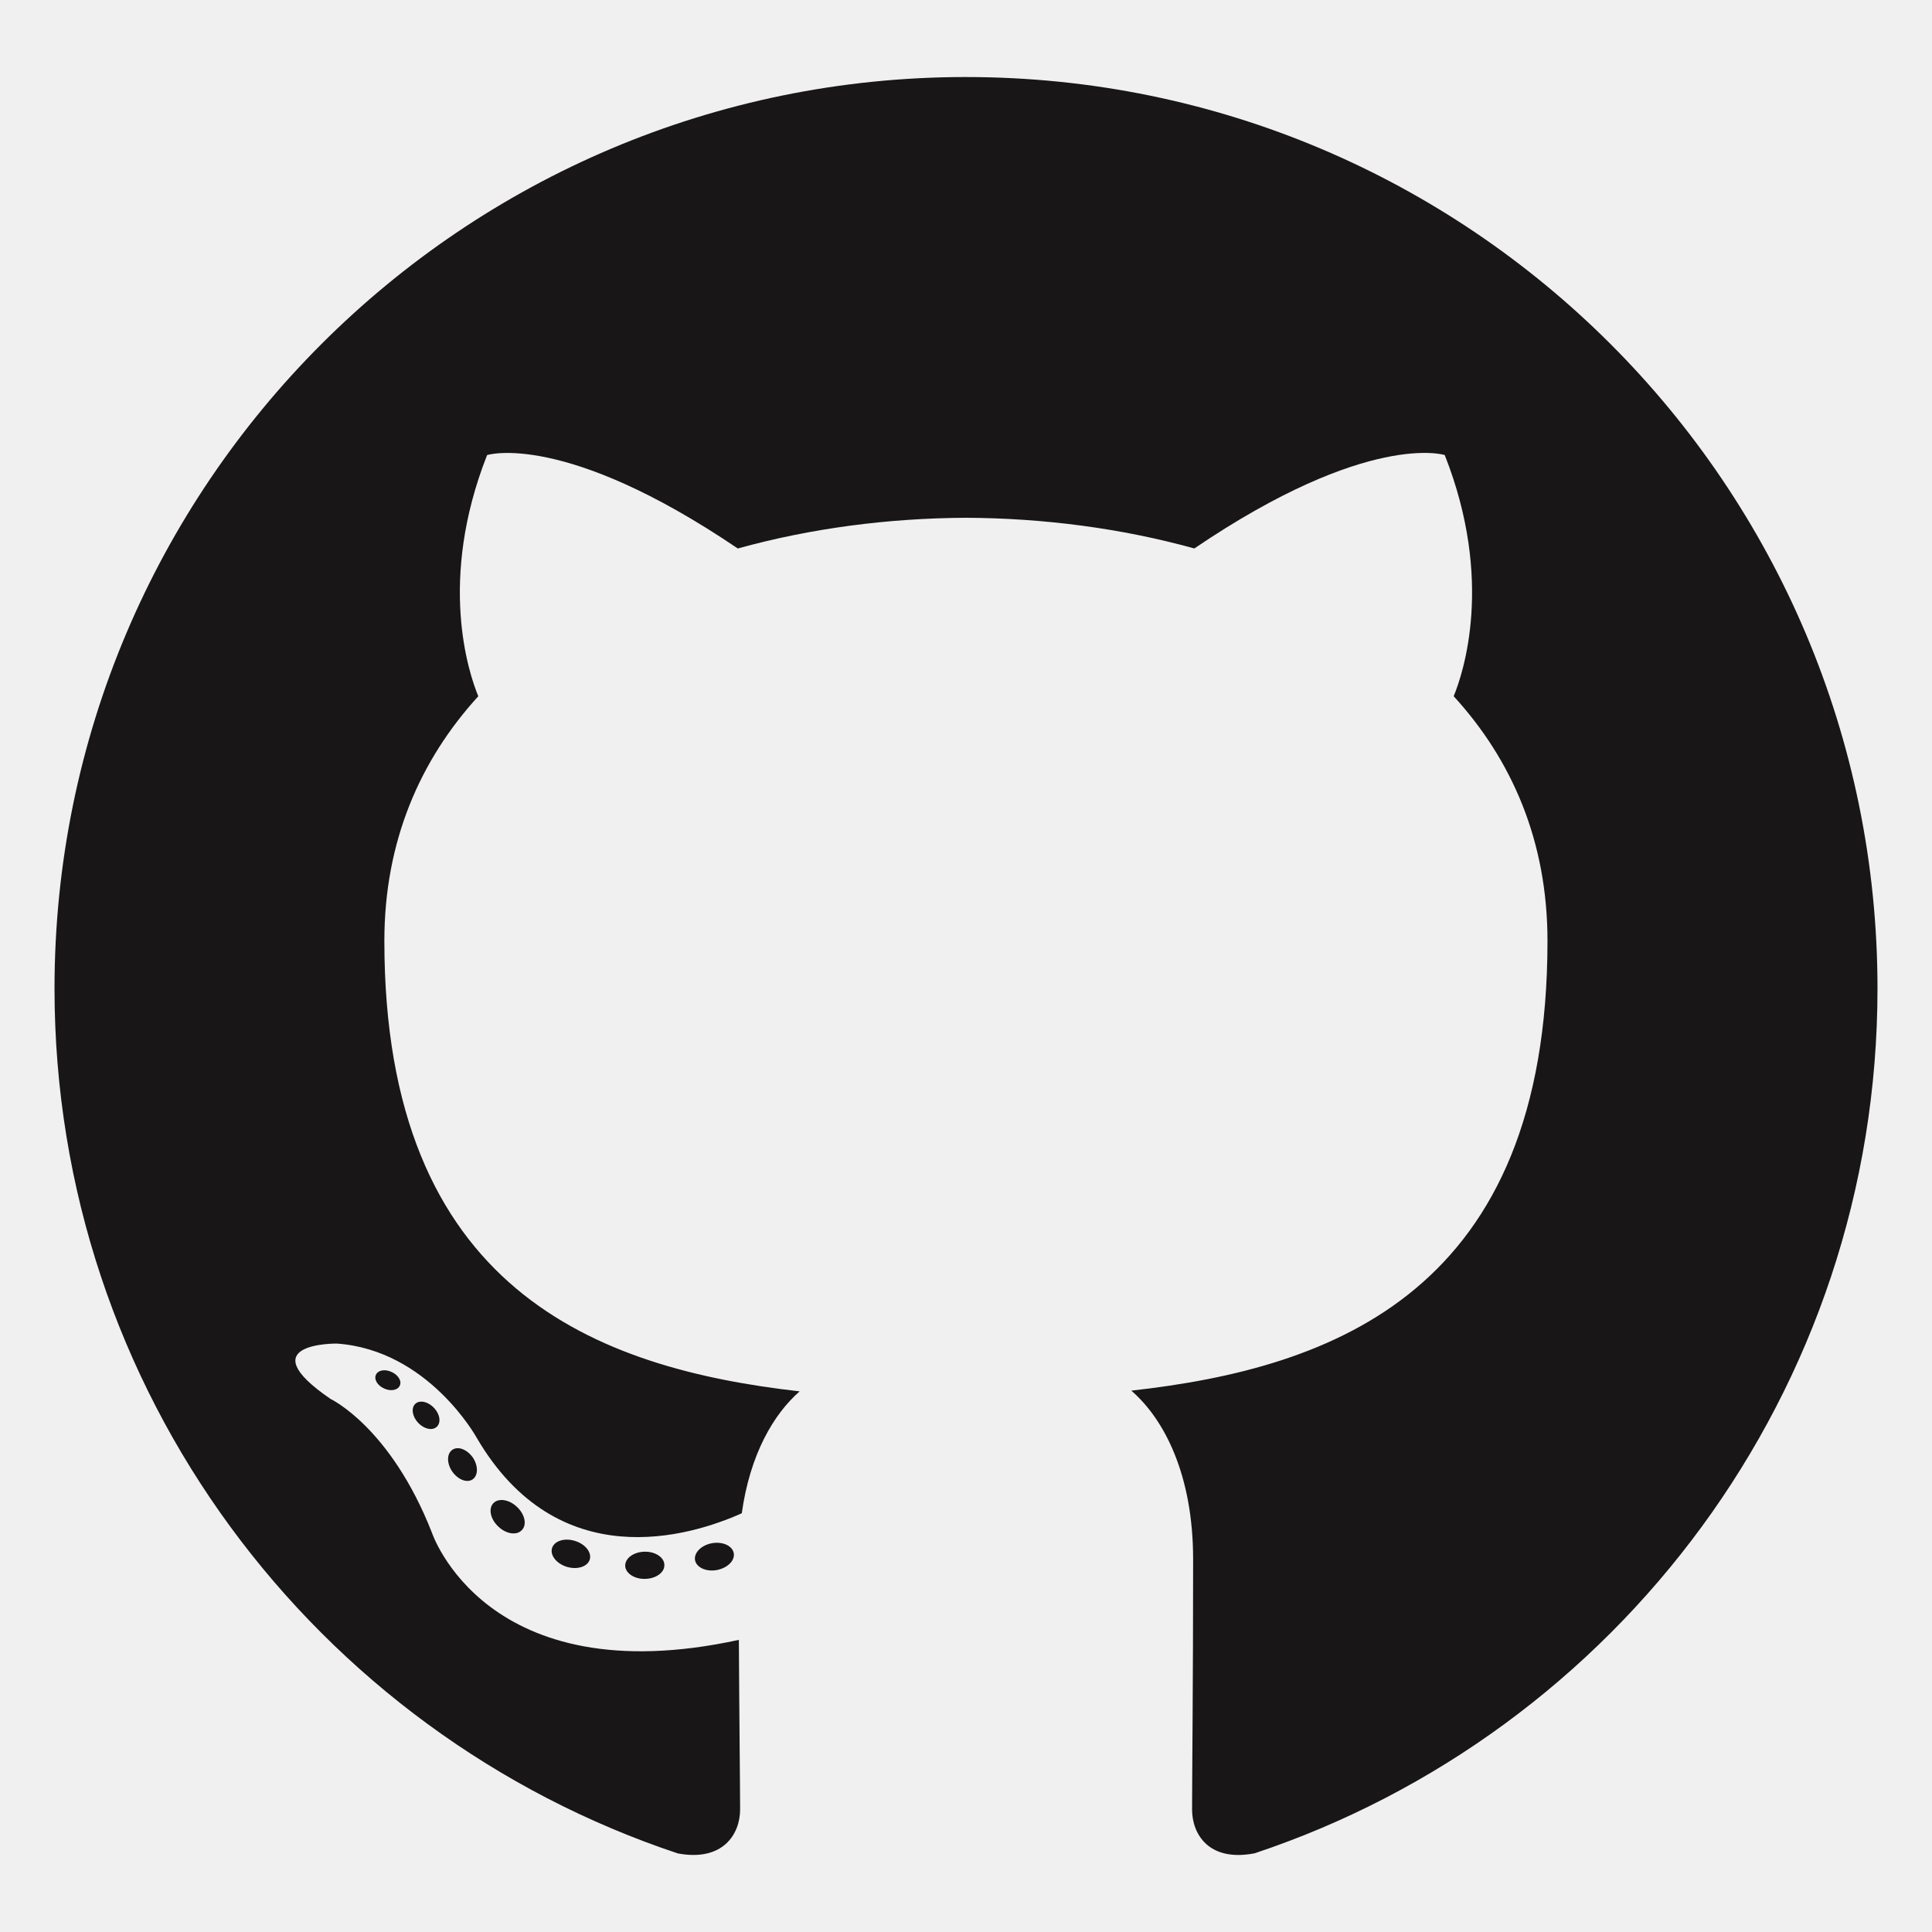
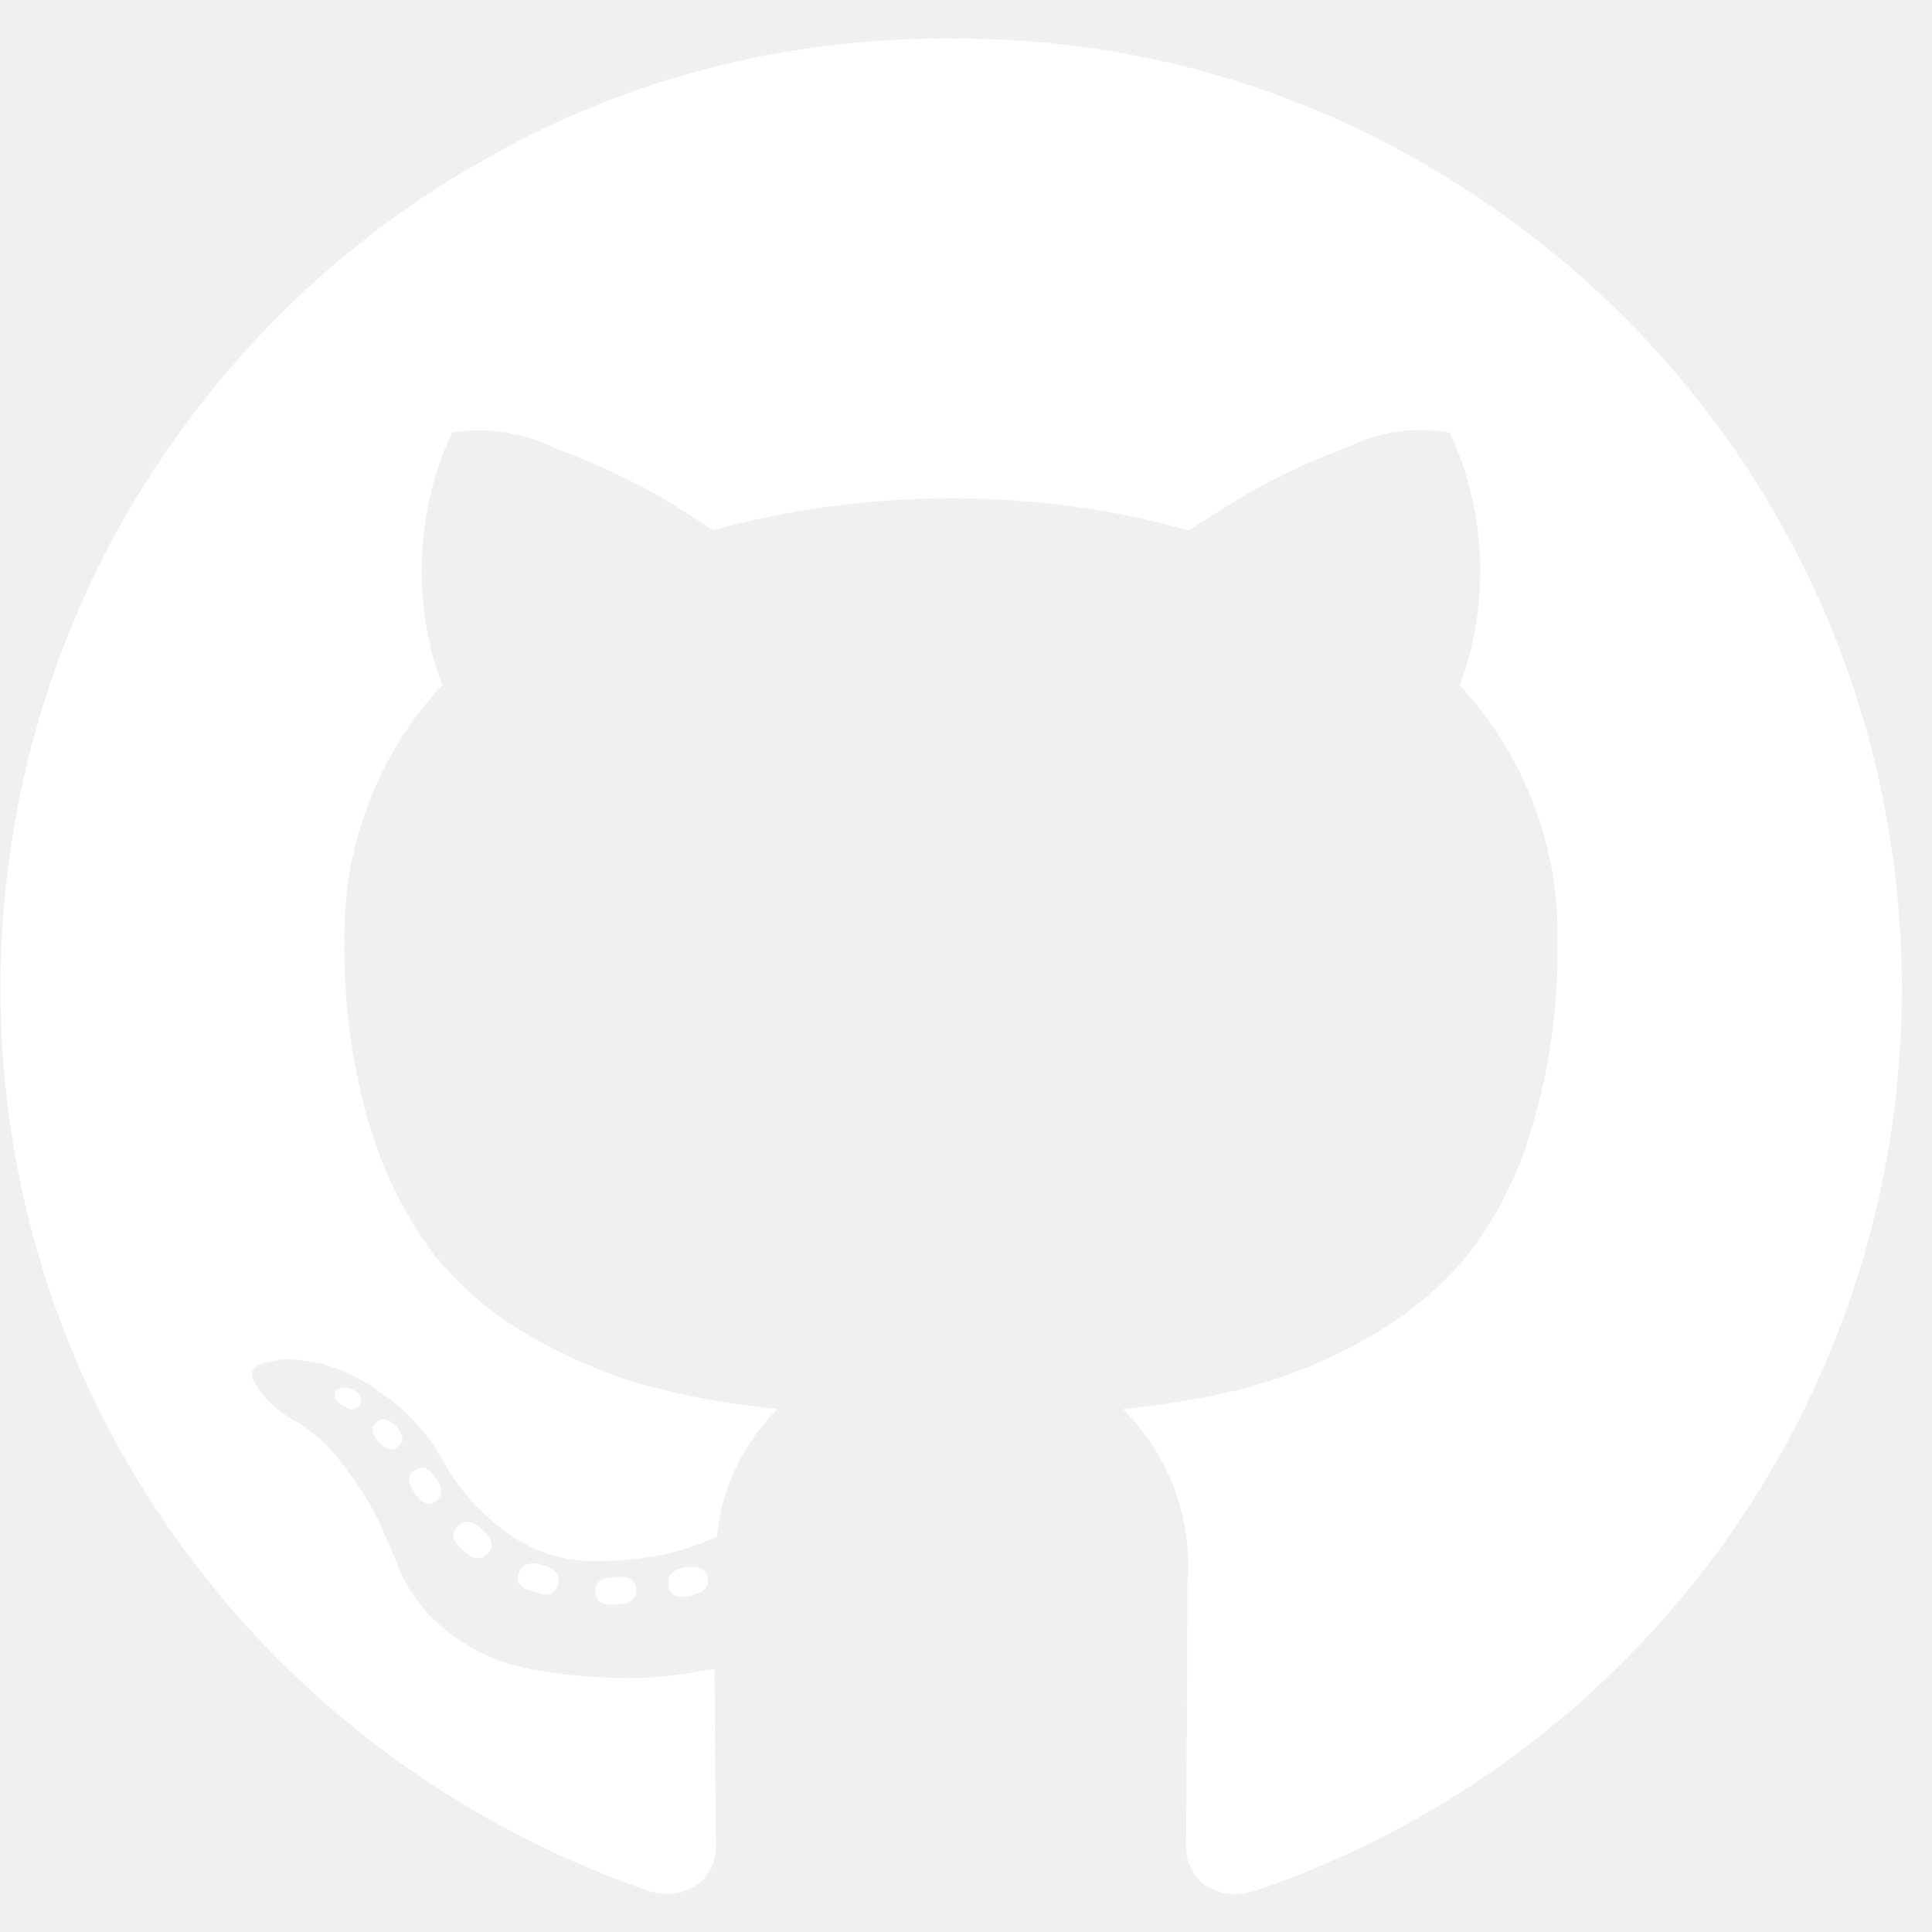
- <svg xmlns="http://www.w3.org/2000/svg" viewBox="0 0 128 128">
-   <g fill="#181616">
-     <path fill-rule="evenodd" clip-rule="evenodd" d="M64 5.103c-33.347 0-60.388 27.035-60.388 60.388 0 26.682 17.303 49.317 41.297 57.303 3.017.56 4.125-1.31 4.125-2.905 0-1.44-.056-6.197-.082-11.243-16.8 3.653-20.345-7.125-20.345-7.125-2.747-6.98-6.705-8.836-6.705-8.836-5.48-3.748.413-3.67.413-3.67 6.063.425 9.257 6.223 9.257 6.223 5.386 9.23 14.127 6.562 17.573 5.02.542-3.903 2.107-6.568 3.834-8.076-13.413-1.525-27.514-6.704-27.514-29.843 0-6.593 2.36-11.98 6.223-16.21-.628-1.52-2.695-7.662.584-15.98 0 0 5.07-1.623 16.61 6.19C53.7 35 58.867 34.327 64 34.304c5.13.023 10.3.694 15.127 2.033 11.526-7.813 16.59-6.19 16.59-6.19 3.287 8.317 1.22 14.46.593 15.98 3.872 4.23 6.215 9.617 6.215 16.21 0 23.194-14.127 28.3-27.574 29.796 2.167 1.874 4.097 5.55 4.097 11.183 0 8.08-.07 14.583-.07 16.572 0 1.607 1.088 3.49 4.148 2.897 23.98-7.994 41.263-30.622 41.263-57.294C124.388 32.14 97.35 5.104 64 5.104z" />
-     <path d="M26.484 91.806c-.133.3-.605.39-1.035.185-.44-.196-.685-.605-.543-.906.13-.31.603-.395 1.04-.188.44.197.69.61.537.91zm2.446 2.729c-.287.267-.85.143-1.232-.28-.396-.42-.47-.983-.177-1.254.298-.266.844-.14 1.24.28.394.426.472.984.17 1.255zM31.312 98.012c-.37.258-.976.017-1.35-.52-.37-.538-.37-1.183.01-1.44.373-.258.97-.025 1.35.507.368.545.368 1.19-.01 1.452zm3.261 3.361c-.33.365-1.036.267-1.552-.23-.527-.487-.674-1.18-.343-1.544.336-.366 1.045-.264 1.564.23.527.486.686 1.18.333 1.543zm4.5 1.951c-.147.473-.825.688-1.51.486-.683-.207-1.13-.76-.99-1.238.14-.477.823-.7 1.512-.485.683.206 1.13.756.988 1.237zm4.943.361c.017.498-.563.91-1.28.92-.723.017-1.308-.387-1.315-.877 0-.503.568-.91 1.29-.924.717-.013 1.306.387 1.306.88zm4.598-.782c.086.485-.413.984-1.126 1.117-.7.13-1.35-.172-1.44-.653-.086-.498.422-.997 1.122-1.126.714-.123 1.354.17 1.444.663zm0 0" />
+ <svg xmlns="http://www.w3.org/2000/svg" fill="#ffffff" width="800px" height="800px" viewBox="0 -0.5 25 25">
+   <g id="SVGRepo_bgCarrier" stroke-width="0" />
+   <g id="SVGRepo_tracerCarrier" stroke-linecap="round" stroke-linejoin="round" />
+   <g id="SVGRepo_iconCarrier">
+     <path d="m12.301 0h.093c2.242 0 4.34.613 6.137 1.68l-.055-.031c1.871 1.094 3.386 2.609 4.449 4.422l.031.058c1.04 1.769 1.654 3.896 1.654 6.166 0 5.406-3.483 10-8.327 11.658l-.087.026c-.063.02-.135.031-.209.031-.162 0-.312-.054-.433-.144l.002.001c-.128-.115-.208-.281-.208-.466 0-.005 0-.01 0-.014v.001q0-.048.008-1.226t.008-2.154c.007-.075.011-.161.011-.249 0-.792-.323-1.508-.844-2.025.618-.061 1.176-.163 1.718-.305l-.076.017c.573-.16 1.073-.373 1.537-.642l-.031.017c.508-.28.938-.636 1.292-1.058l.006-.007c.372-.476.663-1.036.84-1.645l.009-.035c.209-.683.329-1.468.329-2.281 0-.045 0-.091-.001-.136v.007c0-.022.001-.047.001-.072 0-1.248-.482-2.383-1.269-3.23l.003.003c.168-.44.265-.948.265-1.479 0-.649-.145-1.263-.404-1.814l.011.026c-.115-.022-.246-.035-.381-.035-.334 0-.649.078-.929.216l.012-.005c-.568.21-1.054.448-1.512.726l.038-.022-.609.384c-.922-.264-1.981-.416-3.075-.416s-2.153.152-3.157.436l.081-.02q-.256-.176-.681-.433c-.373-.214-.814-.421-1.272-.595l-.066-.022c-.293-.154-.64-.244-1.009-.244-.124 0-.246.01-.364.03l.013-.002c-.248.524-.393 1.139-.393 1.788 0 .531.097 1.04.275 1.509l-.01-.029c-.785.844-1.266 1.979-1.266 3.227 0 .025 0 .051.001.076v-.004c-.001.039-.001.084-.001.13 0 .809.12 1.591.344 2.327l-.015-.057c.189.643.476 1.202.85 1.693l-.009-.013c.354.435.782.793 1.267 1.062l.022.011c.432.252.933.465 1.46.614l.046.011c.466.125 1.024.227 1.595.284l.046.004c-.431.428-.718 1-.784 1.638l-.001.012c-.207.101-.448.183-.699.236l-.021.004c-.256.051-.549.08-.85.08-.022 0-.044 0-.066 0h.003c-.394-.008-.756-.136-1.055-.348l.006.004c-.371-.259-.671-.595-.881-.986l-.007-.015c-.198-.336-.459-.614-.768-.827l-.009-.006c-.225-.169-.49-.301-.776-.38l-.016-.004-.32-.048c-.023-.002-.05-.003-.077-.003-.14 0-.273.028-.394.077l.007-.003q-.128.072-.08.184c.039.086.087.16.145.225l-.001-.001c.061.072.13.135.205.19l.003.002.112.08c.283.148.516.354.693.603l.004.006c.191.237.359.505.494.792l.01.024.16.368c.135.402.38.738.7.981l.005.004c.3.234.662.402 1.057.478l.016.002c.33.064.714.104 1.106.112h.007c.045.002.097.002.15.002.261 0 .517-.021.767-.062l-.027.004.368-.064q0 .609.008 1.418t.008.873v.014c0 .185-.08.351-.208.466h-.001c-.119.089-.268.143-.431.143-.075 0-.147-.011-.214-.032l.005.001c-4.929-1.689-8.409-6.283-8.409-11.69 0-2.268.612-4.393 1.681-6.219l-.032.058c1.094-1.871 2.609-3.386 4.422-4.449l.058-.031c1.739-1.034 3.835-1.645 6.073-1.645h.098-.005zm-7.64 17.666q.048-.112-.112-.192-.16-.048-.208.032-.048.112.112.192.144.096.208-.032zm.497.545q.112-.08-.032-.256-.16-.144-.256-.048-.112.08.032.256.159.157.256.047zm.48.72q.144-.112 0-.304-.128-.208-.272-.096-.144.08 0 .288t.272.112zm.672.673q.128-.128-.064-.304-.192-.192-.32-.048-.144.128.064.304.192.192.32.044zm.913.4q.048-.176-.208-.256-.24-.064-.304.112t.208.24q.24.097.304-.096zm1.009.08q0-.208-.272-.176-.256 0-.256.176 0 .208.272.176.256.001.256-.175zm.929-.16q-.032-.176-.288-.144-.256.048-.224.24t.288.128.225-.224z" />
  </g>
</svg>
